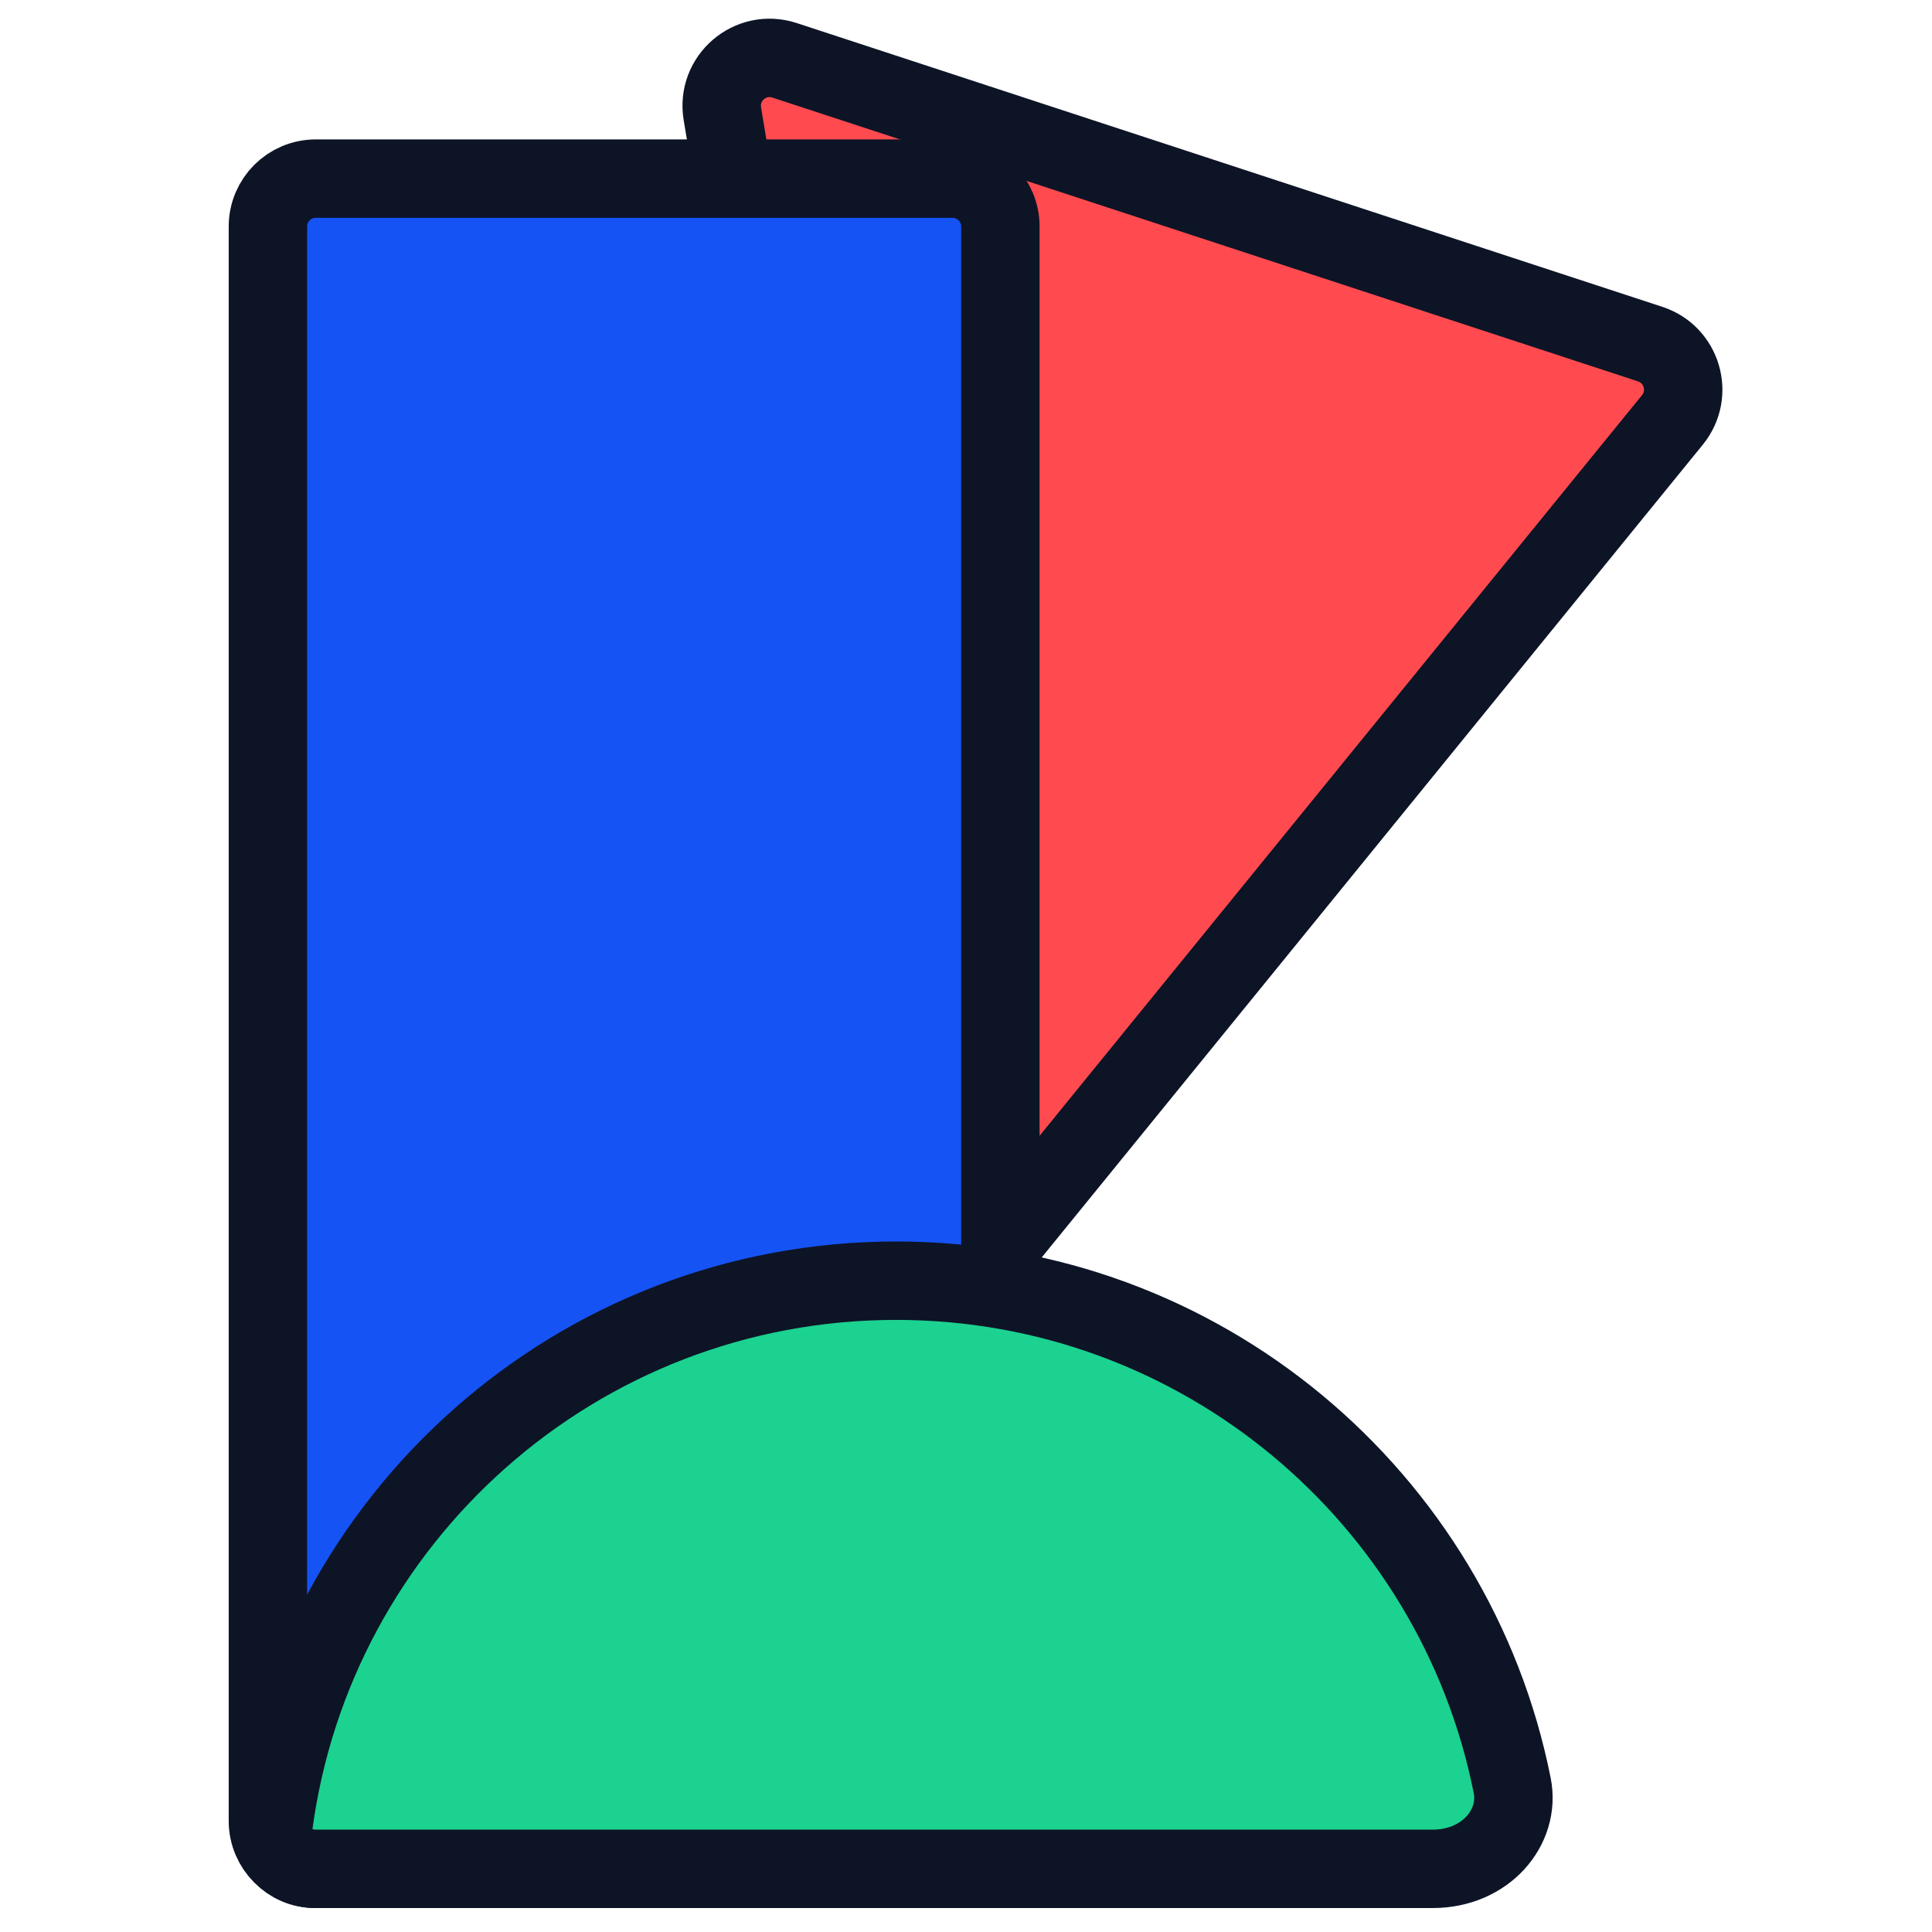
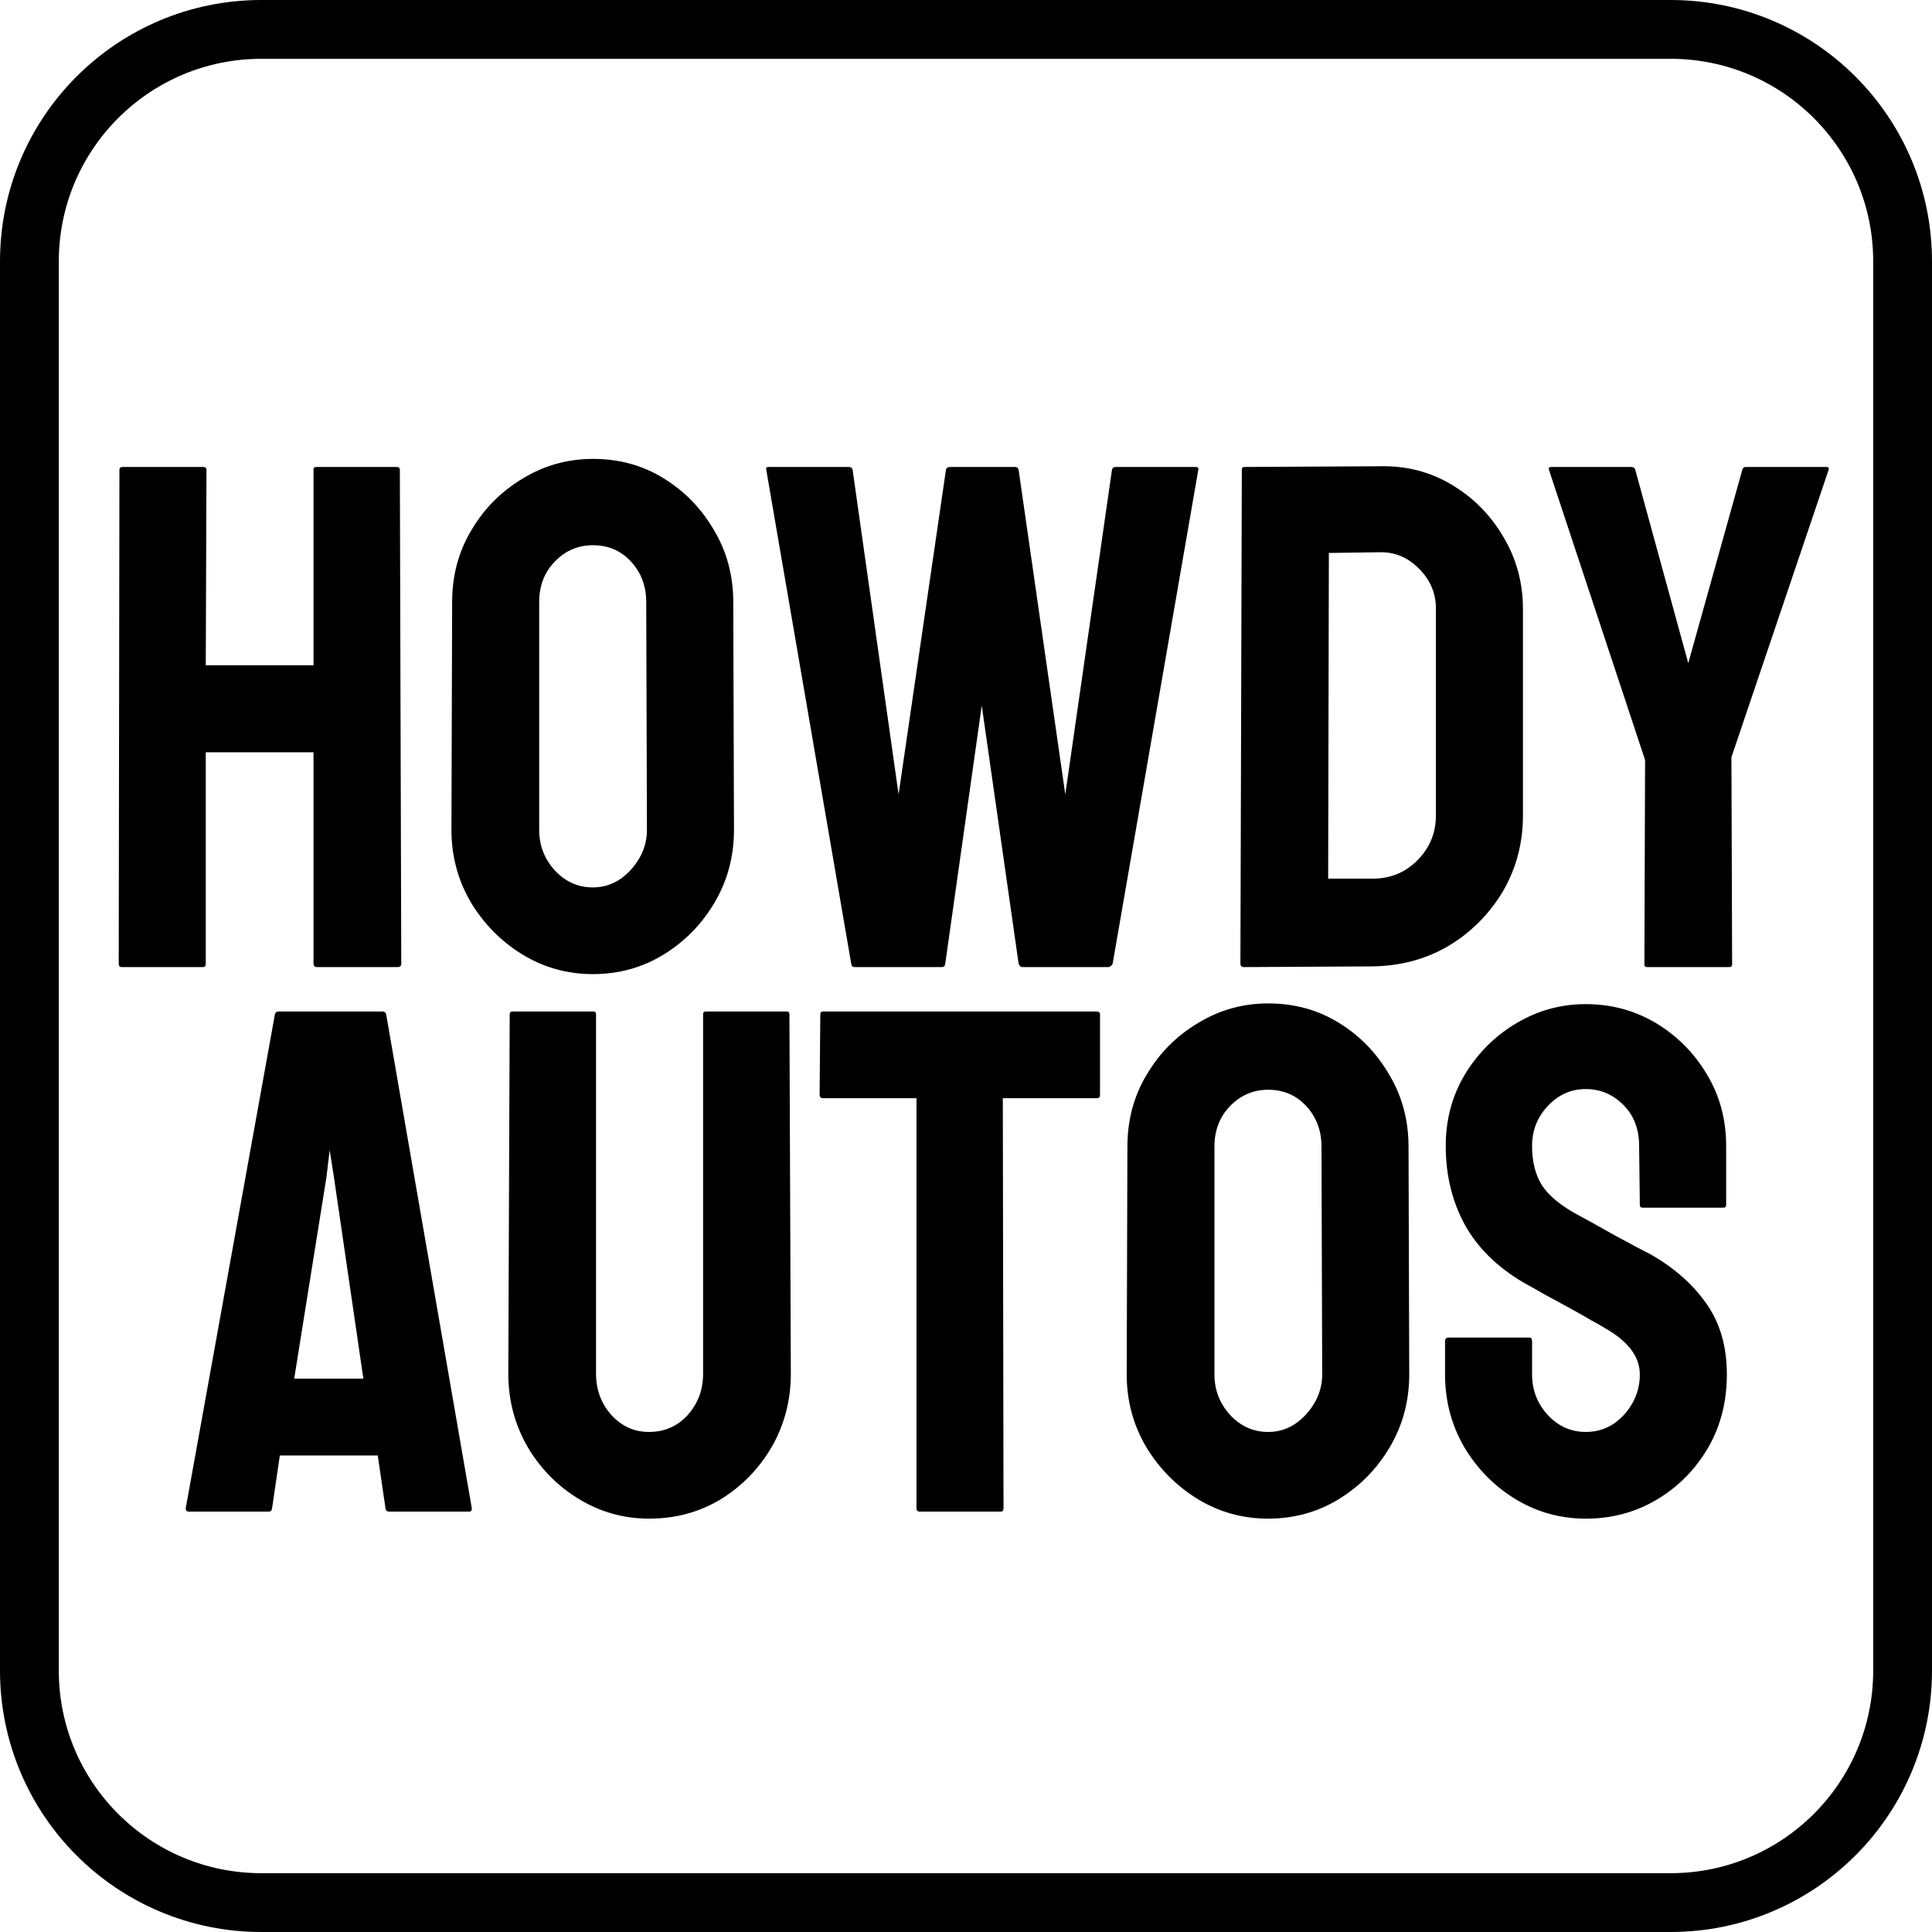
<svg xmlns="http://www.w3.org/2000/svg" width="887" height="887" viewBox="0 0 887 887" fill="none">
-   <path d="M757.616 157.983C772.277 162.789 777.565 180.801 767.83 192.77L425.439 613.72L331.644 52.224C328.919 35.915 344.485 22.543 360.196 27.694L757.616 157.983Z" fill="#FF4B4F" stroke="#0D1426" stroke-width="36" />
-   <path d="M123 104C123 91.85 132.85 82 145 82H437.283C449.434 82 459.283 91.85 459.283 104V858H145C132.85 858 123 848.15 123 836V104Z" fill="#1553F5" stroke="#0D1426" stroke-width="36" />
-   <path d="M694.28 819.815C698.049 838.783 682.176 858 657.75 858L145.043 858C132.16 858 124.215 847.964 125.472 838.395C144.038 697.081 264.992 587.98 411.407 587.98C551.33 587.98 668.013 687.623 694.28 819.815Z" fill="#1CD290" stroke="#0D1426" stroke-width="36" />
+   <rect x="13.5" y="13.5" width="860" height="860" rx="106.5" stroke="black" stroke-width="27" />
+   <path d="M93.181 444H55.798C54.938 444 54.509 443.463 54.509 442.389L54.831 215.675C54.831 214.815 55.368 214.386 56.442 214.386H93.181C94.255 214.386 94.792 214.815 94.792 215.675L94.47 305.426H143.938V215.675C143.938 214.815 144.367 214.386 145.227 214.386H181.965C183.039 214.386 183.576 214.815 183.576 215.675L184.221 442.389C184.221 443.463 183.684 444 182.609 444H145.549C144.475 444 143.938 443.463 143.938 442.389V345.387H94.47V442.389C94.47 443.463 94.04 444 93.181 444ZM272.199 447.223C260.49 447.223 249.694 444.215 239.812 438.199C230.036 432.184 222.141 424.181 216.125 414.19C210.217 404.093 207.263 393.028 207.263 380.997L207.585 276.422C207.585 264.176 210.539 253.165 216.447 243.39C222.248 233.507 230.09 225.611 239.973 219.703C249.855 213.688 260.598 210.68 272.199 210.68C284.23 210.68 295.026 213.634 304.587 219.542C314.255 225.45 321.989 233.399 327.79 243.39C333.698 253.272 336.652 264.283 336.652 276.422L336.975 380.997C336.975 393.028 334.074 404.039 328.273 414.029C322.365 424.127 314.523 432.184 304.748 438.199C294.973 444.215 284.123 447.223 272.199 447.223ZM272.199 407.423C278.859 407.423 284.66 404.737 289.602 399.366C294.543 393.888 297.014 387.765 297.014 380.997L296.691 276.422C296.691 269.117 294.382 262.94 289.763 257.892C285.144 252.843 279.289 250.318 272.199 250.318C265.432 250.318 259.631 252.789 254.797 257.73C249.963 262.672 247.546 268.902 247.546 276.422V380.997C247.546 388.194 249.963 394.425 254.797 399.688C259.631 404.845 265.432 407.423 272.199 407.423ZM432.365 444H392.404C391.438 444 390.9 443.463 390.793 442.389L351.799 215.675C351.584 214.815 351.906 214.386 352.766 214.386H389.826C390.686 214.386 391.223 214.815 391.438 215.675L412.546 364.723L434.299 215.675C434.514 214.815 435.158 214.386 436.232 214.386H466.042C466.901 214.386 467.438 214.815 467.653 215.675L489.084 364.723L510.515 215.675C510.729 214.815 511.267 214.386 512.126 214.386H548.864C549.938 214.386 550.368 214.815 550.153 215.675L510.837 442.389C510.729 442.818 510.407 443.194 509.87 443.517L509.226 444H469.265C468.62 444 468.083 443.463 467.653 442.389L450.734 323.956L433.977 442.389C433.869 443.463 433.332 444 432.365 444ZM630.236 443.678L571.101 444C570.026 444 569.489 443.463 569.489 442.389L570.134 215.675C570.134 214.815 570.563 214.386 571.423 214.386L633.137 214.063C645.383 213.741 656.447 216.534 666.33 222.442C676.32 228.351 684.27 236.354 690.178 246.451C696.193 256.441 699.201 267.506 699.201 279.645V374.391C699.201 387.066 696.14 398.668 690.017 409.195C683.786 419.615 675.515 427.94 665.202 434.171C654.89 440.294 643.234 443.463 630.236 443.678ZM633.137 253.541L610.095 253.863L609.772 403.395H630.236C638.4 403.395 645.275 400.548 650.861 394.854C656.447 389.161 659.24 382.34 659.24 374.391V279.322C659.24 272.34 656.662 266.271 651.506 261.114C646.35 255.851 640.227 253.326 633.137 253.541ZM793.947 444H756.081C755.329 444 754.953 443.57 754.953 442.711L755.275 348.932L711.125 215.675C710.91 214.815 711.232 214.386 712.092 214.386H748.83C749.904 214.386 750.549 214.815 750.764 215.675L775.095 304.459L799.909 215.675C800.124 214.815 800.661 214.386 801.521 214.386H838.581C839.44 214.386 839.763 214.815 839.548 215.675L794.914 347.643L795.236 442.711C795.236 443.57 794.807 444 793.947 444ZM85.285 692.389L126.213 465.675C126.428 464.815 126.965 464.386 127.824 464.386H175.681C176.54 464.386 177.077 464.815 177.292 465.675L216.608 692.389C216.716 693.463 216.286 694 215.319 694H178.742C177.668 694 177.077 693.463 176.97 692.389L173.425 668.219H128.469L124.924 692.389C124.816 693.463 124.279 694 123.312 694H86.574C85.715 694 85.285 693.463 85.285 692.389ZM153.283 540.279L151.35 528.033L149.899 540.279L135.075 632.931H166.818L153.283 540.279ZM297.98 697.223C286.379 697.223 275.637 694.215 265.754 688.199C255.871 682.184 247.976 674.127 242.067 664.029C236.267 653.824 233.366 642.706 233.366 630.675L234.011 465.675C234.011 464.815 234.44 464.386 235.3 464.386H272.36C273.22 464.386 273.649 464.815 273.649 465.675V630.675C273.649 638.087 276.013 644.425 280.739 649.688C285.466 654.845 291.213 657.423 297.98 657.423C305.07 657.423 310.979 654.845 315.705 649.688C320.432 644.425 322.795 638.087 322.795 630.675V465.675C322.795 464.815 323.225 464.386 324.084 464.386H361.145C362.004 464.386 362.434 464.815 362.434 465.675L363.078 630.675C363.078 642.813 360.178 653.985 354.377 664.19C348.469 674.288 340.627 682.345 330.852 688.36C321.076 694.269 310.119 697.223 297.98 697.223ZM459.436 694H422.214C421.247 694 420.764 693.463 420.764 692.389V504.186H377.902C376.828 504.186 376.291 503.648 376.291 502.574L376.613 465.675C376.613 464.815 377.043 464.386 377.902 464.386H503.264C504.445 464.386 505.036 464.815 505.036 465.675V502.574C505.036 503.648 504.606 504.186 503.747 504.186H460.402L460.725 692.389C460.725 693.463 460.295 694 459.436 694ZM582.219 697.223C570.51 697.223 559.714 694.215 549.831 688.199C540.056 682.184 532.16 674.181 526.145 664.19C520.236 654.093 517.282 643.028 517.282 630.997L517.604 526.422C517.604 514.176 520.559 503.165 526.467 493.39C532.268 483.507 540.109 475.611 549.992 469.703C559.875 463.688 570.617 460.68 582.219 460.68C594.25 460.68 605.046 463.634 614.606 469.542C624.274 475.45 632.009 483.399 637.81 493.39C643.718 503.272 646.672 514.283 646.672 526.422L646.994 630.997C646.994 643.028 644.094 654.039 638.293 664.029C632.385 674.127 624.543 682.184 614.768 688.199C604.992 694.215 594.143 697.223 582.219 697.223ZM582.219 657.423C588.879 657.423 594.68 654.737 599.621 649.366C604.562 643.888 607.033 637.765 607.033 630.997L606.711 526.422C606.711 519.117 604.401 512.94 599.782 507.892C595.163 502.843 589.309 500.318 582.219 500.318C575.451 500.318 569.65 502.789 564.816 507.73C559.982 512.672 557.565 518.902 557.565 526.422V630.997C557.565 638.194 559.982 644.425 564.816 649.688C569.65 654.845 575.451 657.423 582.219 657.423ZM728.044 697.223C716.335 697.223 705.539 694.215 695.656 688.199C685.881 682.184 678.039 674.181 672.131 664.19C666.33 654.093 663.43 643.028 663.43 630.997V615.851C663.43 614.669 663.967 614.078 665.041 614.078H702.102C702.961 614.078 703.391 614.669 703.391 615.851V630.997C703.391 638.194 705.808 644.425 710.642 649.688C715.476 654.845 721.276 657.423 728.044 657.423C734.919 657.423 740.773 654.791 745.607 649.527C750.441 644.156 752.858 637.979 752.858 630.997C752.858 622.94 747.595 615.904 737.067 609.889C735.349 608.814 733.093 607.525 730.3 606.021C727.614 604.41 724.392 602.584 720.632 600.543C716.872 598.502 713.22 596.515 709.675 594.581C706.13 592.54 702.692 590.606 699.362 588.78C687.331 581.69 678.361 572.828 672.453 562.193C666.652 551.451 663.752 539.42 663.752 526.1C663.752 513.854 666.76 502.789 672.775 492.906C678.791 483.131 686.633 475.396 696.301 469.703C706.076 463.902 716.657 461.002 728.044 461.002C739.753 461.002 750.495 463.902 760.271 469.703C770.046 475.611 777.834 483.453 783.635 493.229C789.543 503.004 792.497 513.961 792.497 526.1V553.17C792.497 554.029 792.067 554.459 791.208 554.459H754.147C753.288 554.459 752.858 554.029 752.858 553.17L752.536 526.1C752.536 518.365 750.119 512.081 745.285 507.247C740.451 502.413 734.704 499.996 728.044 499.996C721.276 499.996 715.476 502.574 710.642 507.73C705.808 512.887 703.391 519.01 703.391 526.1C703.391 533.297 704.895 539.312 707.902 544.146C711.018 548.98 716.657 553.6 724.821 558.004C725.681 558.434 727.668 559.508 730.783 561.227C733.898 562.945 737.336 564.879 741.096 567.027C744.963 569.068 748.454 570.948 751.569 572.667C754.685 574.278 756.564 575.245 757.209 575.567C768.166 581.69 776.813 589.21 783.151 598.126C789.597 607.042 792.819 617.999 792.819 630.997C792.819 643.565 789.919 654.845 784.118 664.835C778.21 674.825 770.368 682.721 760.593 688.521C750.817 694.322 739.968 697.223 728.044 697.223Z" fill="black" />
</svg>
